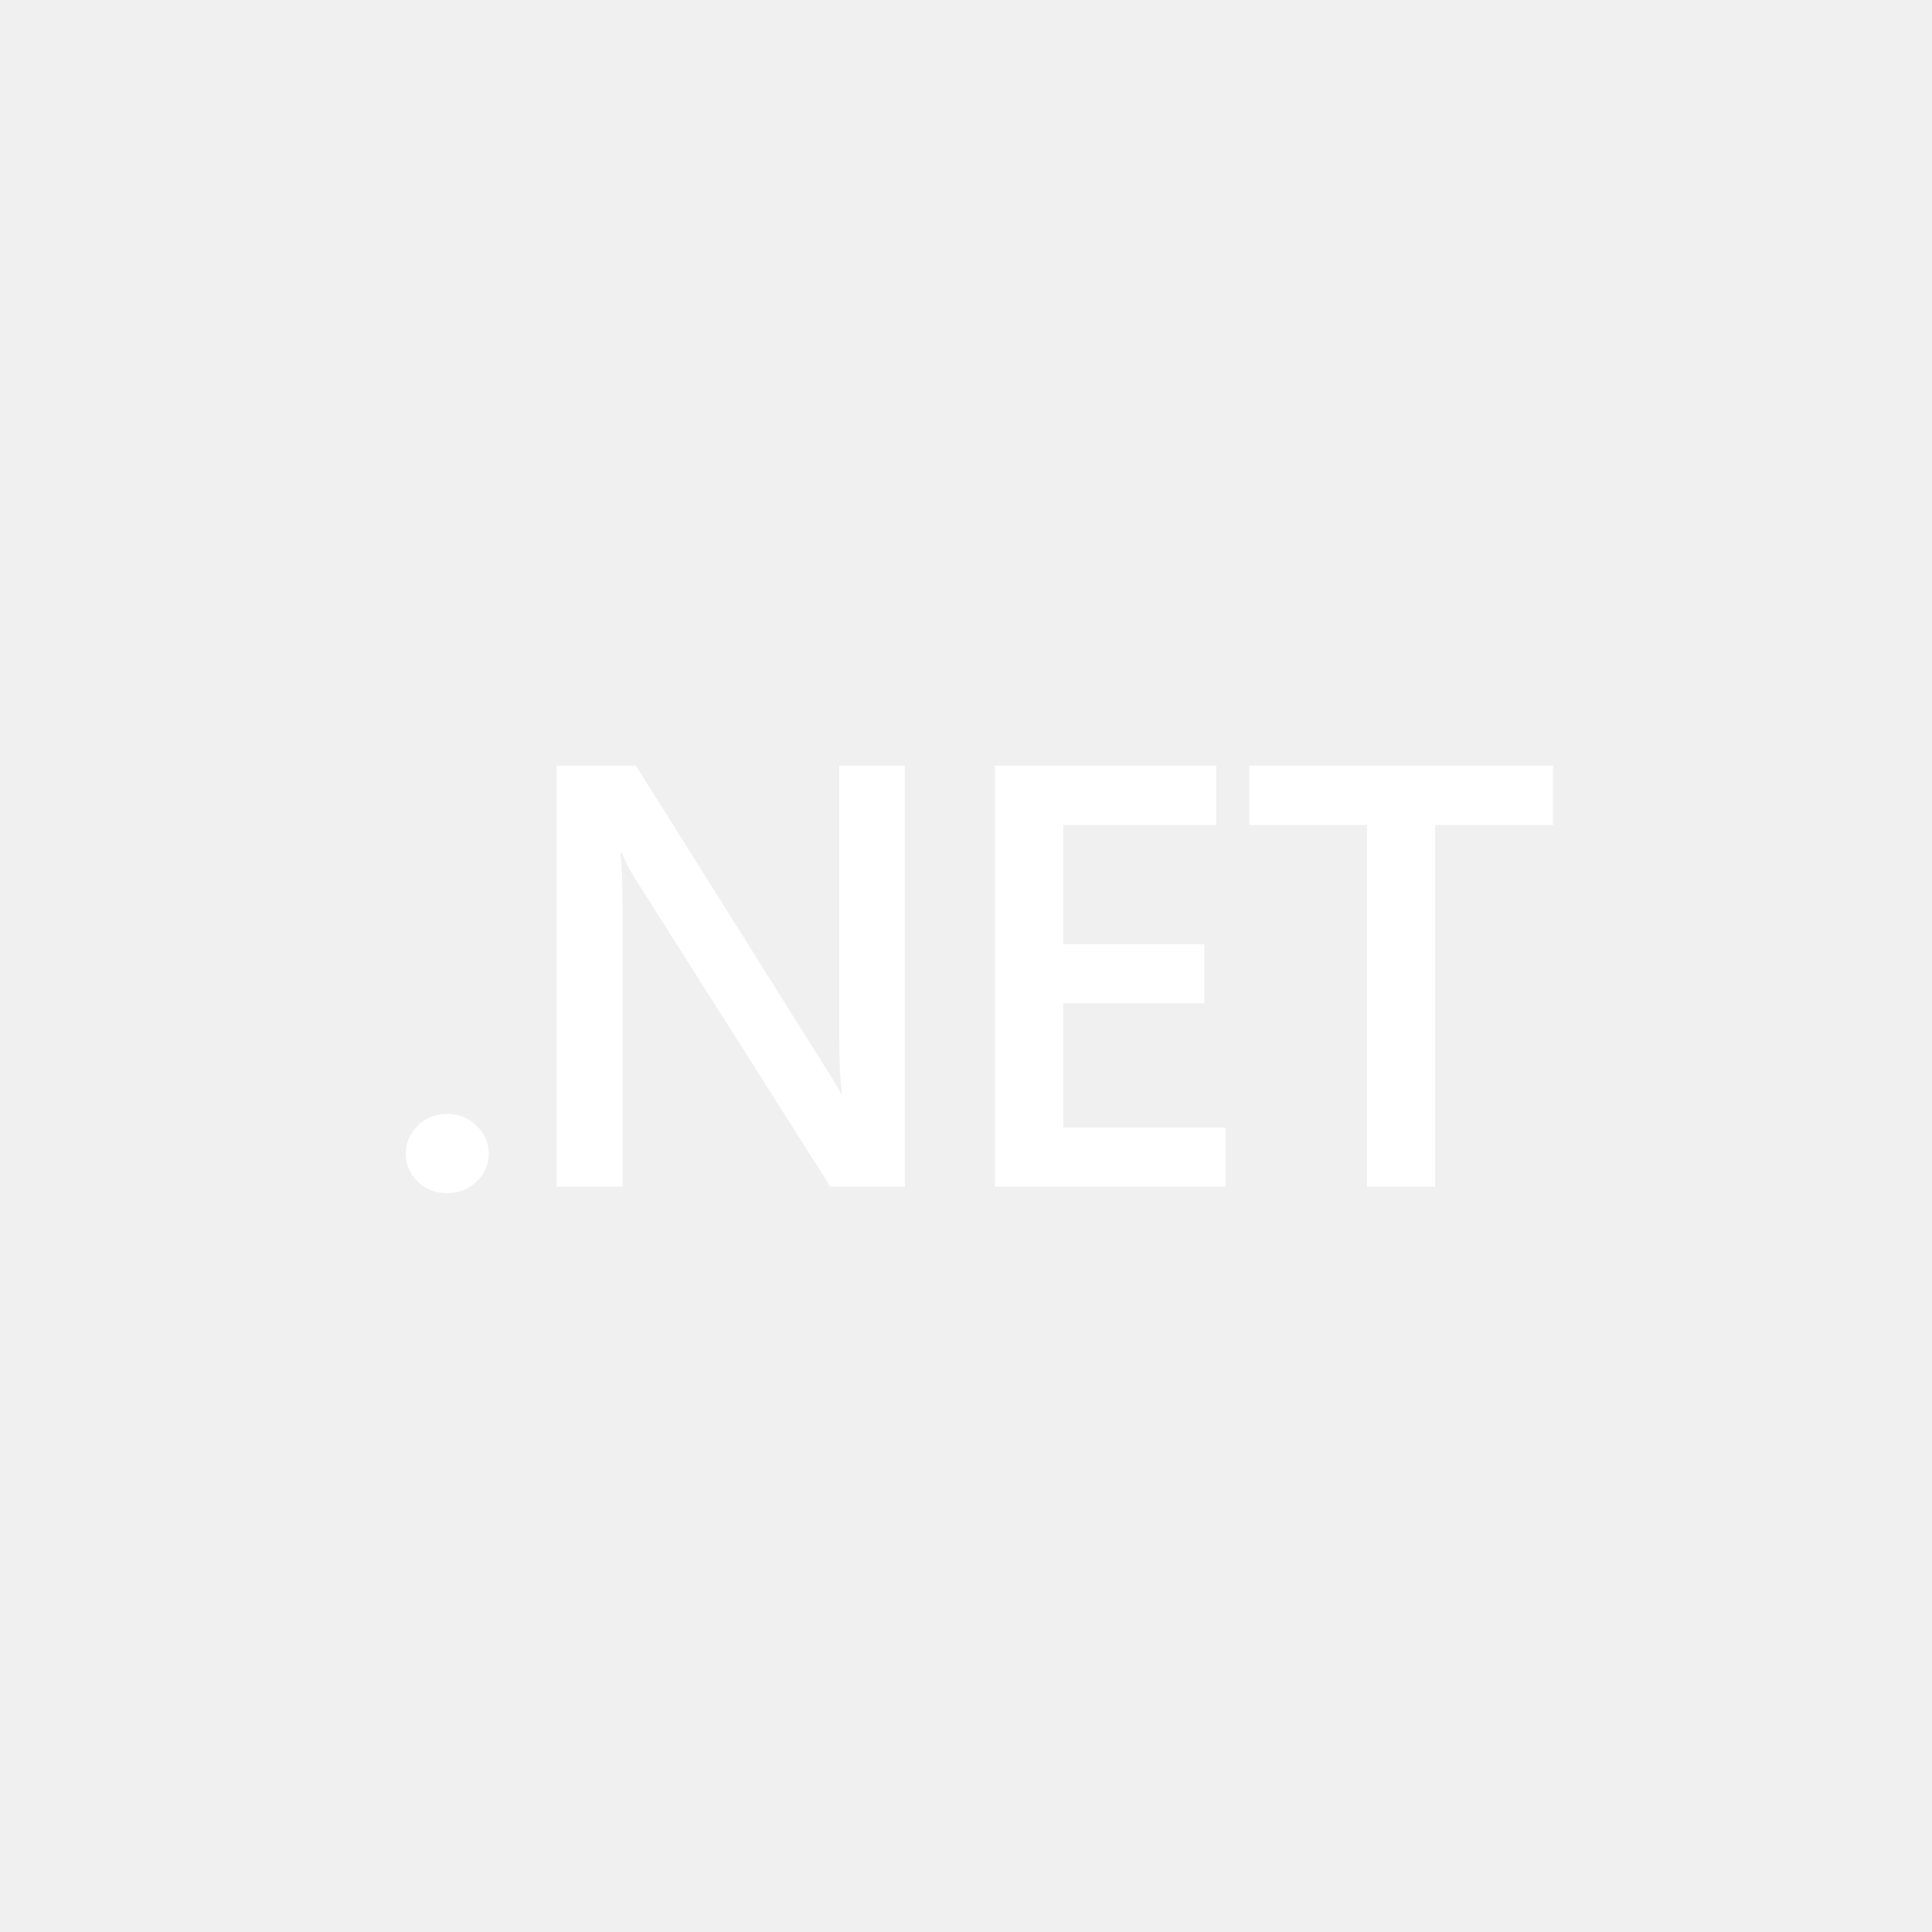
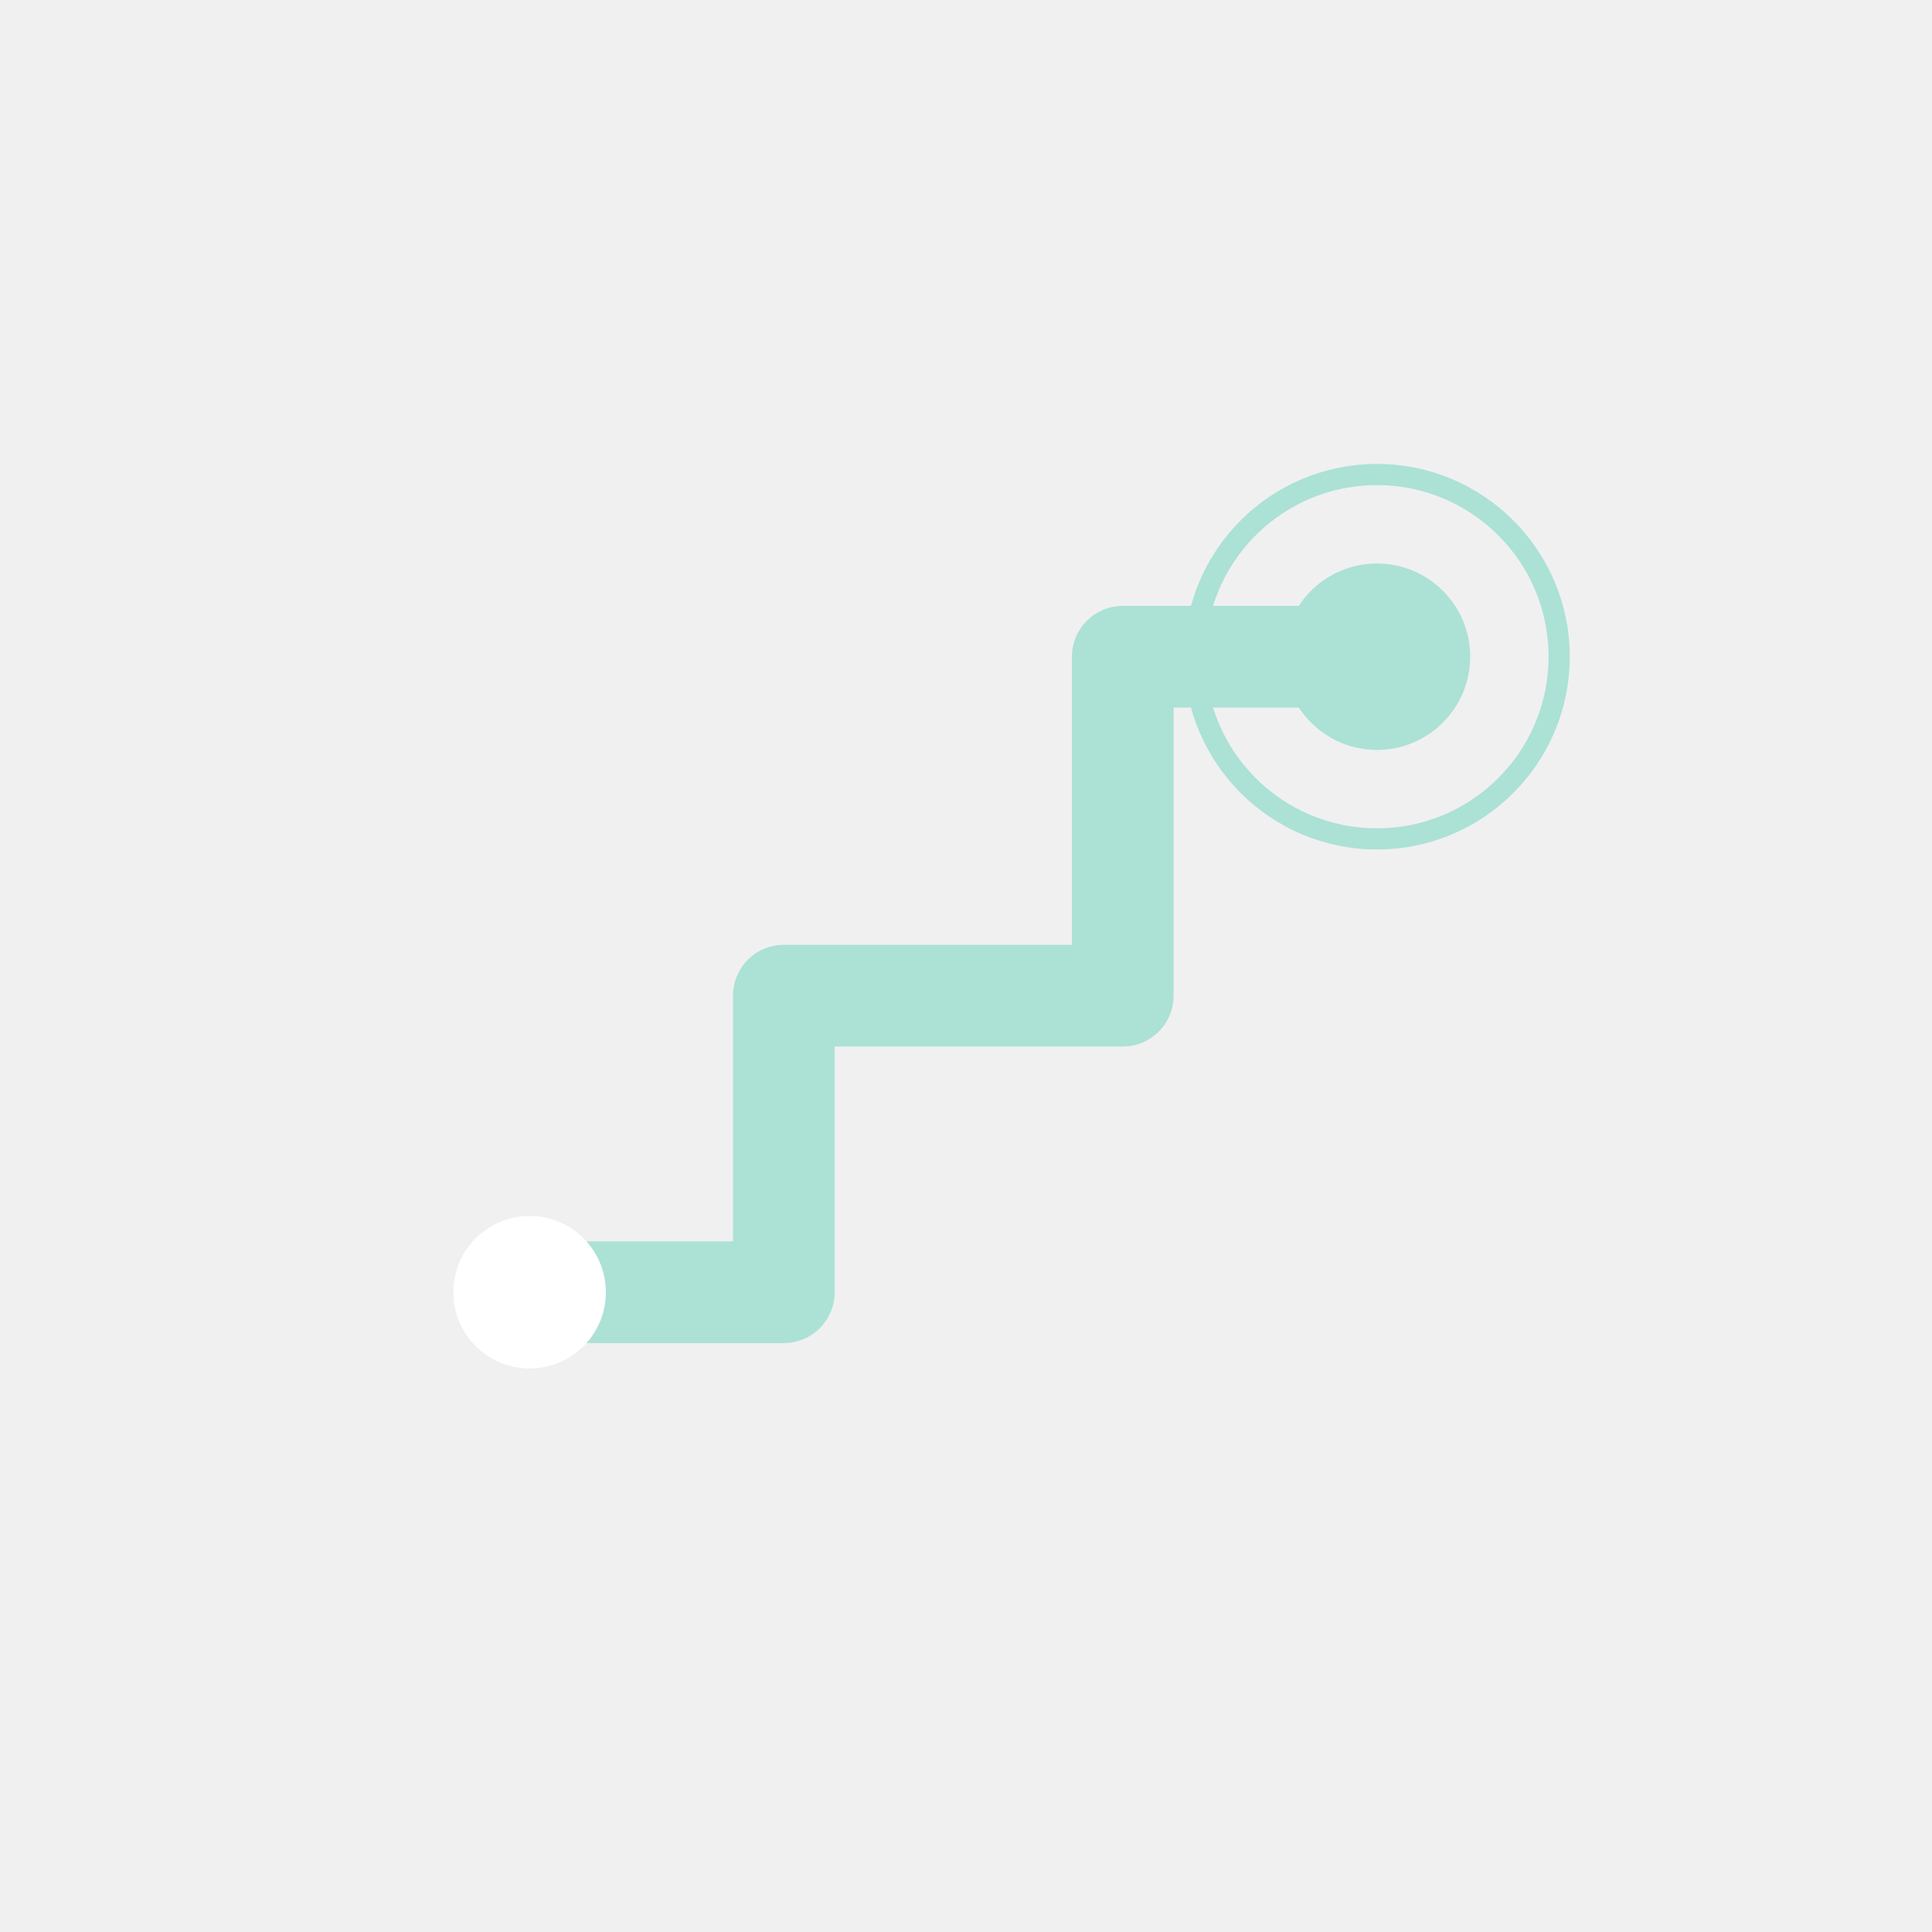
- <svg xmlns="http://www.w3.org/2000/svg" width="456" height="456" viewBox="0 0 456 456" version="1.1" xml:space="preserve" style="fill-rule:evenodd;clip-rule:evenodd;stroke-linejoin:round;stroke-miterlimit:2;">
-   <path d="m 105.5,281.609 c -2.703,0 -5.001,-0.9 -6.893,-2.702 -1.892,-1.848 -2.838,-4.042 -2.838,-6.582 0,-2.587 0.946,-4.804 2.838,-6.652 1.892,-1.848 4.19,-2.772 6.893,-2.772 2.748,0 5.068,0.924 6.96,2.772 1.937,1.848 2.906,4.064 2.906,6.652 0,2.54 -0.968,4.734 -2.906,6.582 -1.892,1.802 -4.212,2.702 -6.96,2.702 z" style="fill:#ffffff;fill-rule:nonzero;stroke-width:0.838" />
-   <path d="M 213.561,280.084 H 195.99 L 149.7,207.054 c -1.171,-1.848 -2.14,-3.765 -2.906,-5.751 h -0.406 c 0.361,2.125 0.541,6.675 0.541,13.65 v 65.132 h -15.543 v -99.36 h 18.719 l 44.737,71.298 c 1.892,2.957 3.109,4.989 3.649,6.098 h 0.27 c -0.45,-2.632 -0.676,-7.09 -0.676,-13.373 v -64.023 h 15.476 z" style="fill:#ffffff;fill-rule:nonzero;stroke-width:0.838" />
-   <path d="m 289.251,280.084 h -54.401 v -99.36 h 52.238 v 13.997 h -36.154 v 28.131 h 33.316 v 13.927 h -33.316 v 29.378 h 38.316 z" style="fill:#ffffff;fill-rule:nonzero;stroke-width:0.838" />
-   <path d="M 366.565,194.721 H 338.722 v 85.363 h -16.084 v -85.363 h -27.775 v -13.997 h 71.701 z" style="fill:#ffffff;fill-rule:nonzero;stroke-width:0.838" />
+ <svg xmlns="http://www.w3.org/2000/svg" width="456" height="456" viewBox="0 0 456 456">
+   <path d="M125 305 H185 V235 H265 V155 H325" fill="none" stroke="#ace1d6" stroke-width="24" stroke-linecap="round" stroke-linejoin="round" />
+   <circle cx="125" cy="305" r="18" fill="white" />
+   <circle cx="325" cy="155" r="22" fill="#ace1d6" />
+   <circle cx="325" cy="155" r="43" fill="none" stroke="#ace1d6" stroke-width="5" />
</svg>
